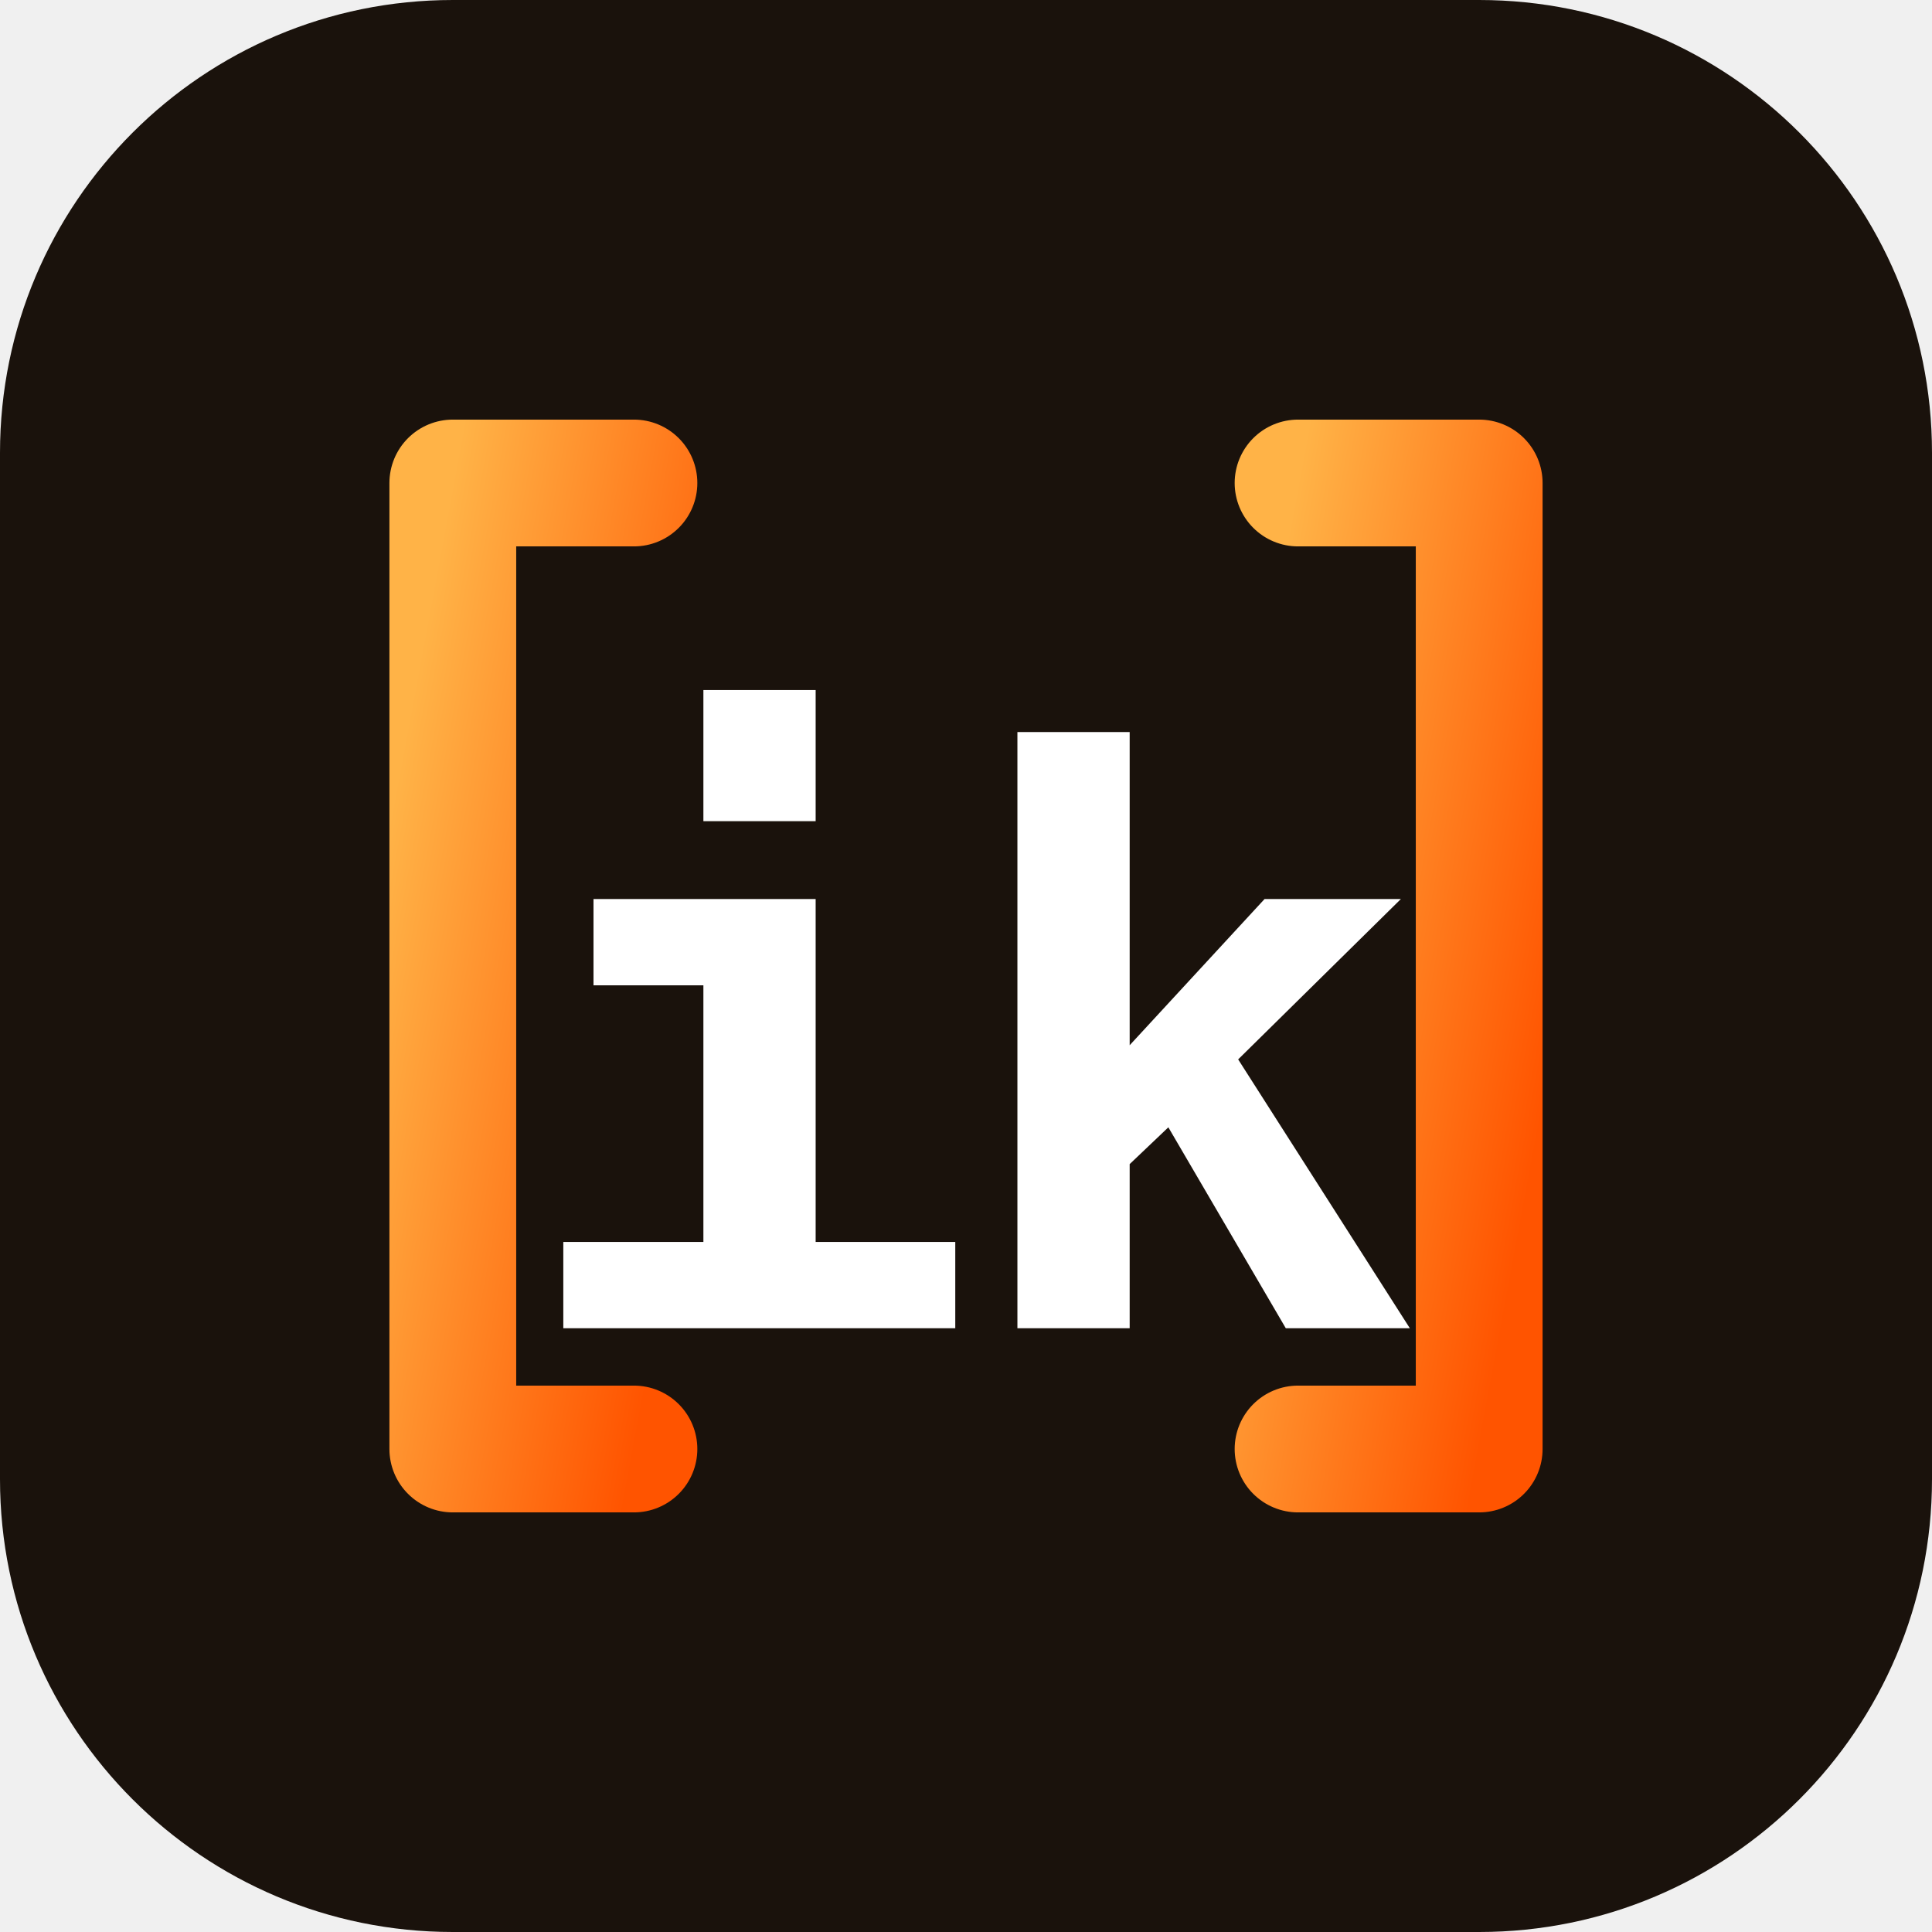
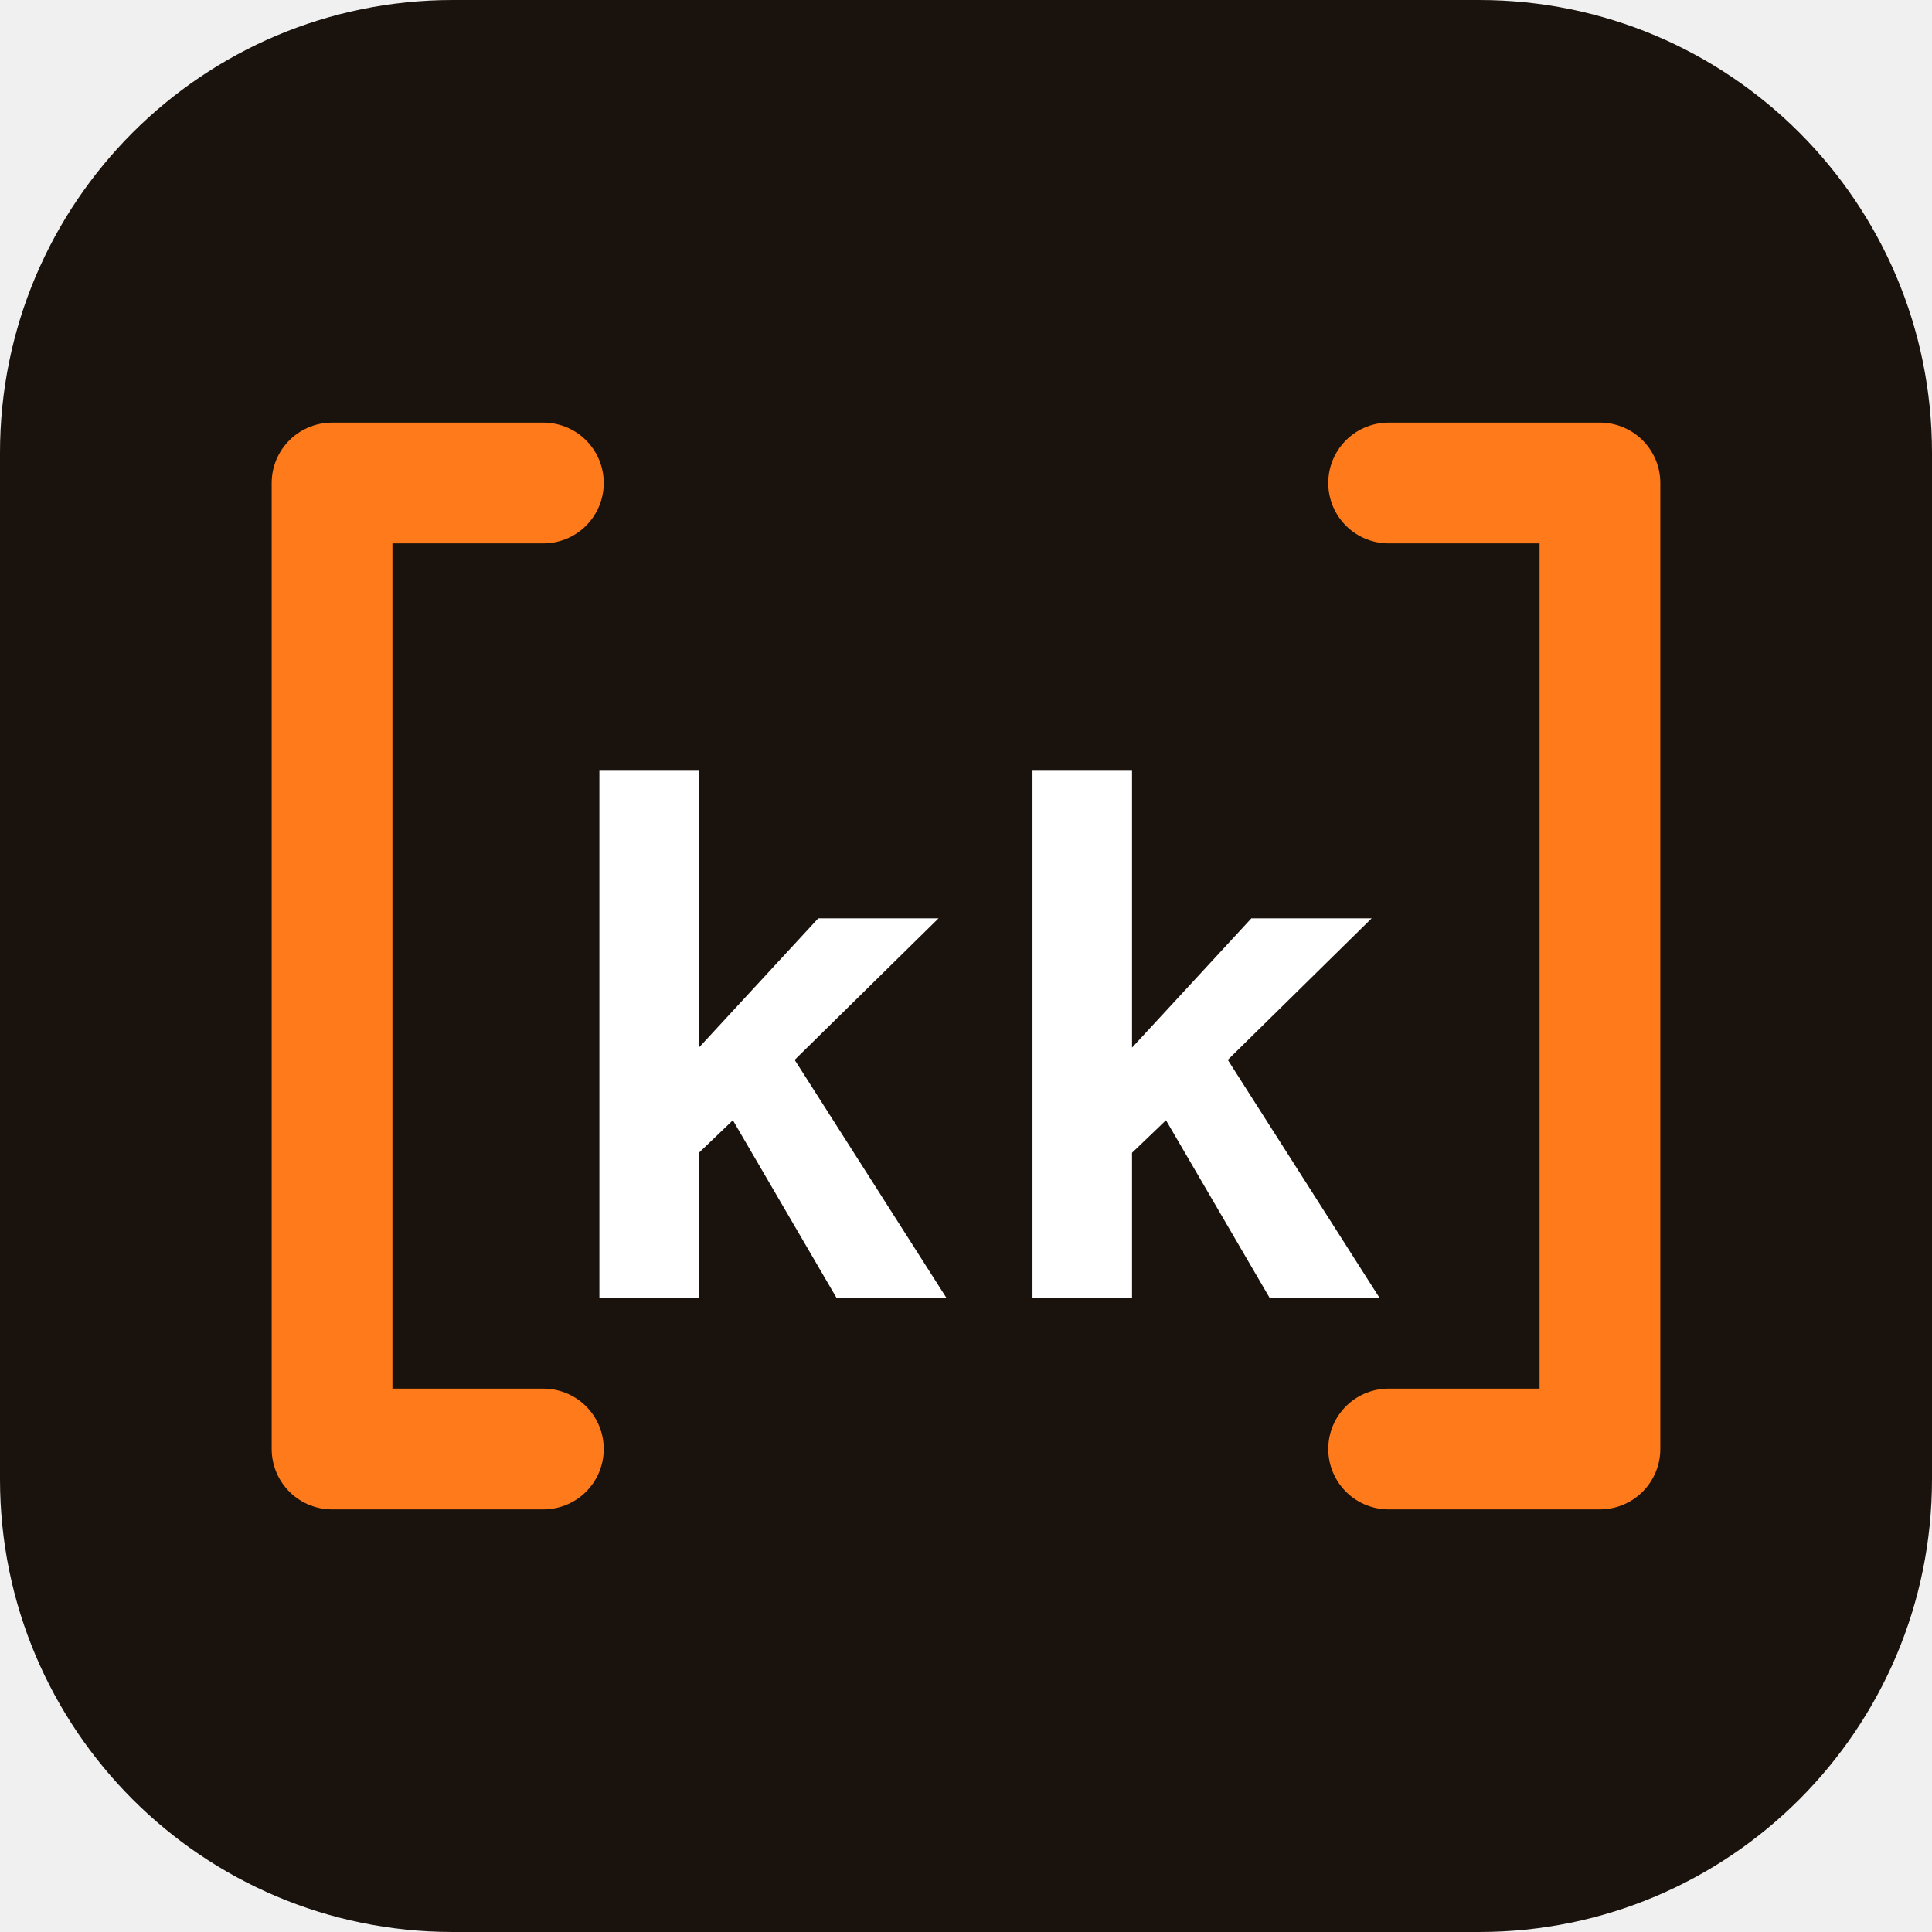
<svg xmlns="http://www.w3.org/2000/svg" viewBox="0 0 64 64" role="img" aria-label="kvyik">
-   <defs>
-     <linearGradient id="o" x1="0" y1="0" x2="1" y2="1">
-       <stop offset="0" stop-color="#ffb347" />
-       <stop offset="1" stop-color="#ff5400" />
-     </linearGradient>
-   </defs>
  <rect width="64" height="64" rx="15" fill="#1a120c" />
-   <g fill="none" stroke="url(#o)" stroke-width="4.2" stroke-linecap="round" stroke-linejoin="round">
-     <path d="M21 16 H15 V48 H21" />
-     <path d="M43 16 H49 V48 H43" />
+   <g fill="none" stroke="#ff7a1a" stroke-width="4" stroke-linecap="round" stroke-linejoin="round">
+     <path d="M18 16 H11 V48 H18" />
+     <path d="M46 16 H53 V48 H46" />
  </g>
-   <text x="32" y="44" text-anchor="middle" font-family="'JetBrains Mono','SF Mono',ui-monospace,monospace" font-size="26" font-weight="700" fill="#ffffff" letter-spacing="-1">ik</text>
+   <text x="32" y="43" text-anchor="middle" font-family="'JetBrains Mono','SF Mono',ui-monospace,monospace" font-size="23" font-weight="700" fill="#ffffff" letter-spacing="0.5">kk</text>
</svg>
